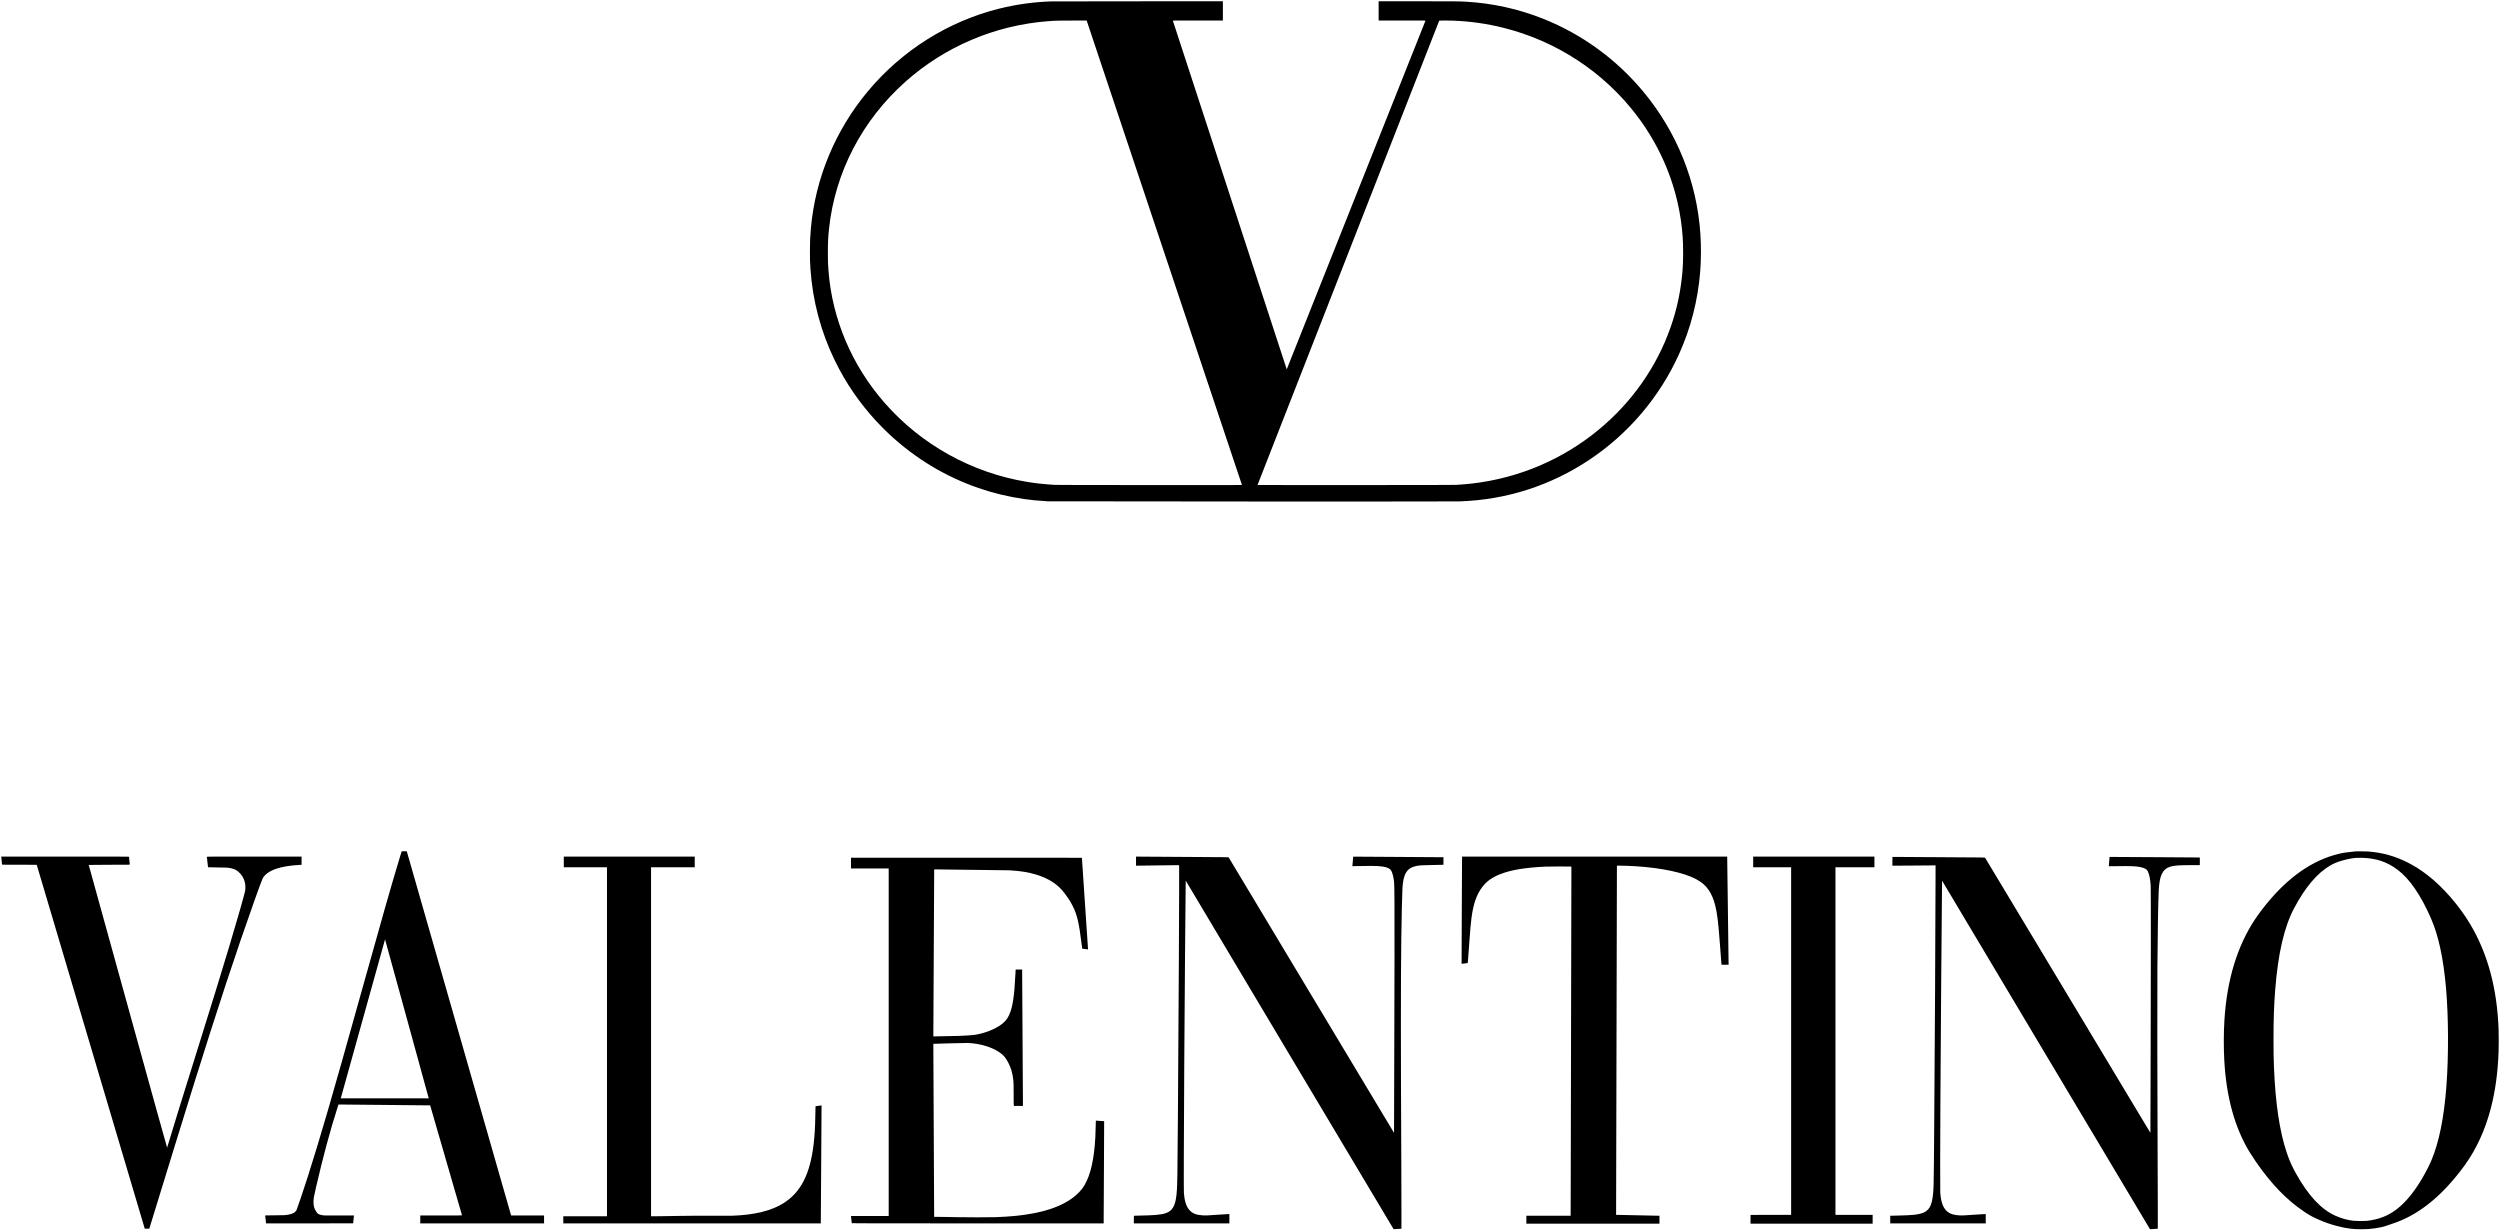
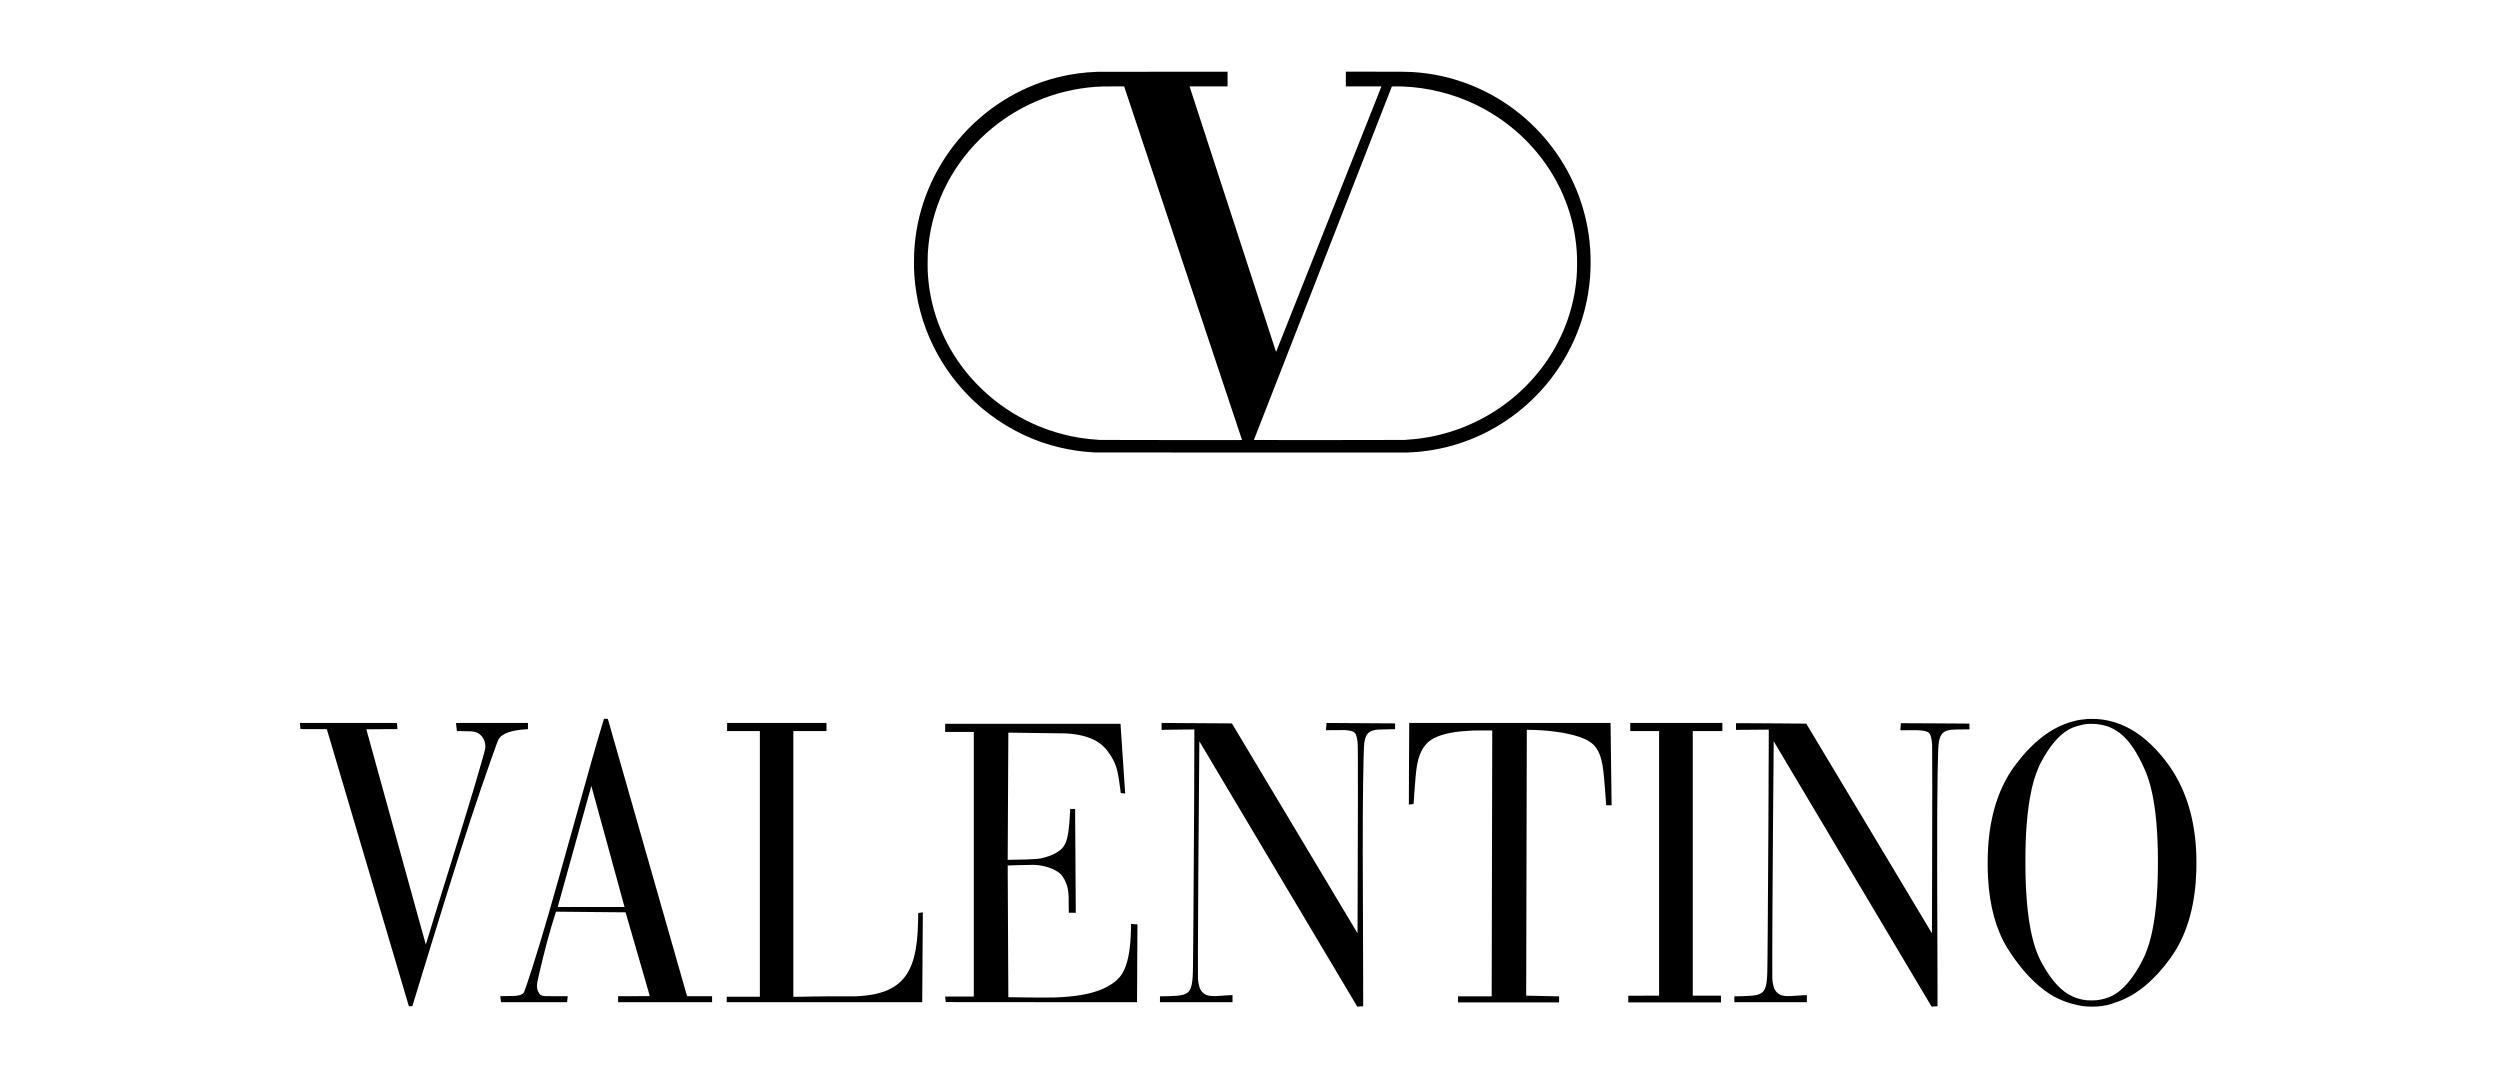
- <svg xmlns="http://www.w3.org/2000/svg" version="1.0" width="19629.975pt" height="9662pt" viewBox="0 0 19629.975 9662" preserveAspectRatio="xMidYMid meet" id="svg24">
-   <defs id="defs28" />
-   <g transform="matrix(0.1,0,0,-0.1,-162,14722)" fill="#000000" stroke="none" id="g22">
-     <path d="m 84130,147109 c -1358,-45 -2737,-238 -4065,-570 -3996,-999 -7616,-3276 -10289,-6473 -2563,-3065 -4135,-6838 -4485,-10766 -60,-671 -75,-1039 -75,-1820 0,-672 5,-874 40,-1380 170,-2515 828,-4970 1934,-7227 857,-1747 1915,-3291 3250,-4738 219,-238 778,-799 1010,-1015 2048,-1903 4385,-3313 6997,-4219 1131,-392 2374,-692 3583,-865 587,-84 1011,-125 1855,-178 260,-16 31785,-25 32305,-8 3694,115 7182,1233 10249,3283 3055,2041 5489,4909 7006,8252 927,2043 1493,4241 1674,6500 74,920 80,2013 15,2970 -275,4107 -1855,8029 -4517,11211 -2106,2520 -4786,4466 -7812,5674 -1949,779 -3985,1228 -6110,1350 -460,26 -901,30 -3787,30 h -3038 v -755 -755 h 1841 c 1749,0 1841,-1 1836,-17 -3,-14 -10488,-26360 -10814,-27176 l -79,-198 -4467,13678 c -2456,7523 -4469,13686 -4473,13696 -6,16 103,17 1960,17 h 1966 v 755 755 l -6637,-2 c -3651,0 -6744,-5 -6873,-9 z m 8907,-19724 c 3351,-10021 6095,-18228 6099,-18238 5,-17 -319,-17 -7263,-14 -5404,3 -7313,6 -7443,15 -946,63 -1476,121 -2180,237 -4336,717 -8303,2922 -11181,6215 -2568,2939 -4106,6567 -4398,10375 -41,526 -46,687 -46,1395 0,816 19,1211 90,1890 465,4413 2603,8525 6007,11551 3101,2757 7031,4425 11178,4743 618,48 821,53 2000,52 l 1045,-1 z m 22658,18215 c 1374,-54 2645,-233 3950,-557 4193,-1040 7924,-3494 10512,-6913 971,-1284 1772,-2698 2365,-4178 688,-1719 1098,-3521 1223,-5372 52,-779 45,-1896 -15,-2630 -130,-1563 -432,-2997 -935,-4430 -1100,-3133 -3067,-5925 -5695,-8081 -1370,-1125 -2913,-2062 -4555,-2767 -1690,-725 -3490,-1204 -5328,-1417 -371,-43 -649,-66 -1257,-107 -130,-9 -2140,-12 -7887,-15 -4242,-2 -7713,-1 -7713,3 0,3 3209,8206 7131,18227 3922,10022 7134,18228 7136,18235 6,15 683,17 1068,2 z" id="path2" />
-     <path d="m 33131,80283 c -16,-54 -54,-179 -85,-278 -657,-2154 -1391,-4722 -3176,-11125 -2147,-7698 -3123,-11058 -4107,-14130 -305,-954 -805,-2434 -865,-2560 -12,-25 -52,-75 -89,-112 -112,-110 -298,-189 -551,-233 -247,-43 -340,-48 -1058,-51 -382,-2 -709,-6 -727,-9 -29,-5 -32,-9 -28,-33 3,-15 16,-137 30,-272 14,-135 28,-262 31,-282 l 6,-38 h 3419 c 1880,0 3419,1 3419,3 9,46 67,614 63,617 -5,6 -661,5 -1623,-1 -726,-4 -793,-1 -1007,56 -169,45 -227,85 -316,220 -175,266 -231,452 -231,765 1,278 24,420 190,1140 557,2417 1129,4542 1679,6245 l 94,290 208,-2 c 114,-2 1734,-17 3598,-34 1865,-17 3391,-32 3391,-33 1,0 563,-1940 1249,-4311 686,-2370 1250,-4316 1252,-4322 4,-10 -327,-13 -1636,-13 h -1641 v -310 -310 h 4860 4860 v 310 310 h -1294 -1293 l -92,323 c -161,562 -8091,28241 -8097,28260 -5,15 -24,17 -204,17 h -199 z m 444,-13075 c 932,-3392 1698,-6181 1701,-6198 l 7,-30 h -3453 -3452 l 6,26 c 9,35 3432,12324 3453,12394 l 16,55 13,-40 c 7,-22 776,-2815 1709,-6207 z" id="path4" />
-     <path d="m 186580,80370 c -58,-5 -154,-16 -215,-24 -60,-9 -184,-23 -275,-32 -428,-41 -742,-103 -1210,-239 -2038,-594 -3928,-2027 -5660,-4291 -205,-268 -364,-489 -527,-734 -1412,-2123 -2217,-4776 -2413,-7945 -59,-966 -63,-2145 -10,-3125 158,-2904 821,-5311 1992,-7228 102,-167 348,-544 490,-751 1188,-1728 2442,-3025 3796,-3925 444,-295 618,-392 1067,-591 562,-250 961,-389 1545,-540 706,-183 1178,-245 1863,-245 439,0 667,15 1062,71 418,59 653,112 965,220 96,34 272,94 390,134 118,40 285,98 370,130 1903,708 3682,2194 5317,4440 929,1277 1619,2773 2068,4485 354,1348 558,2833 615,4485 13,375 13,1363 0,1721 -117,3227 -854,5959 -2233,8274 -865,1452 -2121,2895 -3343,3840 -524,406 -1011,717 -1549,990 -999,506 -1982,782 -3105,870 -178,14 -866,21 -1000,10 z m 890,-525 c 401,-41 777,-116 1090,-217 441,-142 901,-387 1317,-700 946,-711 1823,-1990 2625,-3823 588,-1345 971,-3115 1177,-5445 198,-2230 212,-5328 35,-7690 -188,-2522 -583,-4465 -1201,-5915 -95,-221 -331,-695 -493,-990 -679,-1231 -1383,-2132 -2142,-2740 -696,-557 -1476,-868 -2428,-967 -191,-20 -824,-17 -1017,5 -500,56 -970,187 -1452,404 -1111,499 -2126,1591 -3085,3318 -317,570 -514,1015 -717,1615 -564,1663 -900,3917 -1009,6770 -27,714 -34,1143 -34,2150 0,1581 38,2685 135,3910 222,2825 704,4904 1476,6365 877,1659 1828,2783 2853,3372 298,172 553,275 954,388 413,116 743,179 1076,205 165,13 657,4 840,-15 z" id="path6" />
-     <path d="m 1720,79937 c 0,-13 13,-151 30,-308 16,-156 30,-290 30,-296 0,-10 279,-13 1360,-13 1287,0 1361,-1 1368,-17 4,-10 1913,-6439 4242,-14288 l 4236,-14270 h 178 178 l 33,105 c 49,157 1169,3799 1869,6075 2310,7514 3793,12149 5264,16455 716,2093 1639,4684 1734,4860 174,327 535,584 1073,766 457,154 1073,258 1735,295 113,6 215,13 228,15 l 22,4 v 320 320 h -3720 c -3536,0 -3720,-1 -3719,-17 2,-68 86,-814 93,-820 4,-4 321,-11 704,-14 735,-7 845,-13 1090,-60 293,-57 491,-165 702,-386 301,-313 455,-730 437,-1178 -3,-77 -13,-180 -22,-230 -43,-247 -646,-2353 -1240,-4335 -644,-2147 -1180,-3884 -2700,-8750 -1183,-3786 -1569,-5033 -1996,-6450 -98,-327 -183,-603 -187,-613 -5,-13 -1020,3638 -3081,11085 -1690,6106 -3074,11108 -3075,11113 -1,7 544,11 1612,13 1527,2 1612,3 1612,20 0,9 -14,145 -30,301 -17,157 -30,293 -30,303 0,17 -168,18 -5015,18 H 1720 Z" id="path8" />
-     <path d="m 45890,79540 v -420 h 1695 1695 V 65420 51720 h -1715 -1715 v -280 -280 h 10110 10110 v 178 c 0,97 14,2181 31,4630 18,2449 30,4454 28,4456 -5,4 -467,-59 -473,-65 -2,-2 -9,-296 -15,-654 -12,-667 -20,-895 -46,-1330 -168,-2703 -787,-4326 -2035,-5331 -883,-712 -2137,-1121 -3830,-1249 -460,-34 -658,-40 -1350,-35 -1300,9 -2753,3 -3490,-14 -393,-9 -1038,-20 -1432,-23 l -718,-6 v 13701 13702 h 1715 1715 v 420 420 h -5140 -5140 z" id="path10" />
-     <path d="m 90820,79604 v -357 l 548,6 c 301,3 1061,14 1689,23 628,10 1145,15 1149,11 19,-19 -46,-13455 -96,-19637 -38,-4828 -45,-5309 -80,-5865 -65,-1023 -238,-1480 -650,-1720 -296,-172 -711,-244 -1590,-275 -240,-8 -1047,-30 -1121,-30 -18,0 -19,-13 -19,-300 v -300 h 3750 3750 v 365 365 h -84 c -117,0 -375,-16 -826,-50 -754,-57 -945,-65 -1185,-50 -483,29 -774,139 -1006,377 -275,282 -420,716 -470,1408 -9,118 -10,868 -5,2885 5,2552 9,3340 36,7575 33,5223 91,12489 108,13612 l 7,422 8155,-13681 c 4485,-7524 8160,-13683 8168,-13685 11,-5 348,16 545,34 l 67,6 v 1766 c 0,971 -5,2648 -10,3726 -43,8567 -43,14021 0,17290 23,1728 64,3517 90,3955 70,1133 347,1583 1070,1738 261,57 471,69 1330,82 393,6 739,13 768,16 l 52,5 v 295 c 0,162 -1,295 -2,295 -4,2 -7083,48 -7084,46 -1,-1 -13,-144 -28,-317 -15,-173 -29,-341 -33,-374 l -6,-59 299,7 c 742,15 1462,18 1649,7 692,-44 1003,-155 1123,-404 98,-202 168,-500 207,-882 29,-275 37,-1911 31,-6055 -3,-2120 -10,-5002 -16,-6405 -6,-1402 -11,-3599 -13,-4882 -1,-1283 -5,-2329 -8,-2325 -3,4 -2923,4867 -6488,10808 -3564,5940 -6488,10809 -6495,10820 -14,19 -70,19 -2788,35 -1525,9 -3159,19 -3630,23 l -858,6 z" id="path12" />
-     <path d="m 116420,79828 c 0,-73 -9,-1966 -21,-4206 -11,-2240 -18,-4076 -15,-4079 3,-3 110,8 238,26 128,17 236,31 239,31 3,0 9,35 12,78 3,42 18,217 32,387 13,171 50,659 80,1085 83,1155 122,1593 180,2027 148,1091 395,1796 837,2388 334,446 750,748 1383,1003 850,341 1961,529 3580,604 308,14 2028,19 2041,5 7,-6 -33,-18983 -53,-25389 l -6,-2028 h -1739 -1738 v -310 -310 h 5225 5225 v 310 310 h -37 c -200,2 -3365,69 -3367,71 -3,3 59,26131 64,27332 v 87 h 168 c 320,-1 944,-24 1352,-50 2023,-133 3731,-499 4690,-1007 469,-248 761,-505 1022,-898 206,-310 367,-694 482,-1152 168,-669 240,-1272 386,-3213 32,-437 71,-945 86,-1127 l 28,-333 h 279 279 l -7,343 c -6,323 -105,7935 -105,8079 v 68 h -10410 -10410 z" id="path14" />
-     <path d="m 139280,79540 v -420 h 1490 1490 V 65475 51830 l -1592,-2 -1593,-3 -3,-342 -2,-343 h 4795 4795 v 345 345 h -1460 -1460 v 13645 13645 h 1530 1530 v 420 420 h -4760 -4760 z" id="path16" />
-     <path d="m 150215,79932 c -3,-3 -5,-158 -5,-345 v -340 l 1318,6 c 724,4 1487,10 1695,14 l 377,6 v -734 c 0,-3056 -63,-14486 -110,-20224 -6,-665 -15,-1777 -20,-2470 -12,-1524 -24,-1937 -66,-2375 -91,-950 -323,-1342 -904,-1525 -319,-100 -727,-141 -1655,-165 -220,-5 -491,-13 -602,-16 l -203,-6 v -299 -299 h 3750 3750 v 365 365 h -84 c -117,0 -375,-16 -826,-50 -754,-57 -945,-65 -1185,-50 -394,24 -671,106 -877,261 -359,269 -545,746 -599,1539 -13,195 -7,4022 11,7085 38,6403 85,12812 121,16325 6,586 11,1065 12,1066 1,1 3672,-6154 8157,-13678 4485,-7524 8160,-13683 8167,-13685 12,-5 348,16 546,34 l 67,6 v 1836 c -1,1010 -7,3105 -16,4656 -21,3920 -30,12076 -15,14010 21,2742 58,4978 101,5985 53,1228 288,1736 896,1935 296,97 693,125 1767,125 h 567 v 299 299 l -452,6 c -249,3 -1650,13 -3113,21 -1463,8 -2853,16 -3090,17 l -430,3 -33,-364 c -18,-200 -31,-366 -28,-369 3,-2 322,1 708,7 942,16 1377,0 1723,-64 365,-68 546,-167 634,-348 115,-238 188,-601 223,-1107 17,-255 17,-7469 -1,-12125 -7,-1919 -14,-4348 -15,-5397 0,-1049 -4,-1904 -7,-1900 -3,4 -2923,4863 -6487,10798 -3565,5934 -6488,10798 -6495,10808 -12,17 -162,19 -3067,36 -1680,10 -3312,21 -3627,23 -315,2 -575,2 -578,-1 z" id="path18" />
-     <path d="m 68440,79450 v -420 h 1480 1480 V 65385 51740 h -1480 -1480 v -20 c 0,-12 14,-136 30,-277 17,-140 30,-262 30,-269 0,-12 1476,-14 9890,-14 h 9890 v 253 c 0,138 9,1943 21,4010 11,2067 19,3760 17,3762 -4,4 -650,46 -653,43 -2,-2 -8,-232 -14,-513 -14,-648 -30,-970 -72,-1445 -136,-1558 -460,-2672 -984,-3382 -102,-138 -326,-374 -490,-516 -1030,-888 -2616,-1423 -4840,-1632 -421,-39 -876,-68 -1460,-92 -397,-17 -2346,-16 -3000,0 -258,7 -777,15 -1152,19 -376,3 -683,7 -683,7 -2,6 -67,13582 -65,13584 1,2 555,19 1231,38 823,24 1302,34 1449,30 1088,-29 2215,-413 2781,-948 155,-147 285,-333 435,-622 196,-379 313,-767 369,-1229 39,-322 44,-465 42,-1227 -1,-533 2,-760 11,-825 l 12,-90 353,-3 352,-2 v 367 c 0,203 -14,2485 -30,5073 -16,2588 -30,4832 -30,4988 v 282 h -254 -254 l -6,-62 c -3,-35 -10,-166 -16,-293 -80,-1705 -214,-2588 -483,-3190 -139,-313 -318,-535 -603,-752 -523,-398 -1386,-731 -2169,-837 -183,-25 -675,-56 -1220,-76 -310,-11 -1964,-44 -1970,-39 -5,6 63,13110 68,13116 5,5 5777,-67 5862,-73 28,-2 133,-8 235,-14 1360,-80 2506,-418 3301,-976 339,-238 600,-493 859,-839 262,-349 467,-672 619,-974 345,-684 493,-1315 697,-2966 26,-209 47,-381 48,-382 3,-4 456,-66 460,-62 3,3 -479,7179 -483,7197 -1,1 -4080,2 -9066,2 h -9065 z" id="path20" />
+ <svg xmlns="http://www.w3.org/2000/svg" width="300" zoomAndPan="magnify" viewBox="0 0 224.88 97.5" height="130" preserveAspectRatio="xMidYMid meet" version="1.0">
+   <defs>
+     <clipPath id="0f102ab85b">
+       <path d="M 82 6.367 L 144 6.367 L 144 41 L 82 41 Z M 82 6.367 " clip-rule="nonzero" />
+     </clipPath>
+     <clipPath id="f64d939ba6">
+       <path d="M 44 64 L 65 64 L 65 90.684 L 44 90.684 Z M 44 64 " clip-rule="nonzero" />
+     </clipPath>
+     <clipPath id="957ecad4c9">
+       <path d="M 178 64 L 197.711 64 L 197.711 90.684 L 178 90.684 Z M 178 64 " clip-rule="nonzero" />
+     </clipPath>
+     <clipPath id="6cf42bf8e1">
+       <path d="M 26.84 65 L 48 65 L 48 90.684 L 26.84 90.684 Z M 26.84 65 " clip-rule="nonzero" />
+     </clipPath>
+     <clipPath id="a425372d6c">
+       <path d="M 65 65 L 83 65 L 83 90.684 L 65 90.684 Z M 65 65 " clip-rule="nonzero" />
+     </clipPath>
+     <clipPath id="7513d5bff7">
+       <path d="M 104 65 L 126 65 L 126 90.684 L 104 90.684 Z M 104 65 " clip-rule="nonzero" />
+     </clipPath>
+     <clipPath id="a1b5250d20">
+       <path d="M 126 65 L 145 65 L 145 90.684 L 126 90.684 Z M 126 65 " clip-rule="nonzero" />
+     </clipPath>
+     <clipPath id="0947f06571">
+       <path d="M 146 65 L 155 65 L 155 90.684 L 146 90.684 Z M 146 65 " clip-rule="nonzero" />
+     </clipPath>
+     <clipPath id="bd093ab782">
+       <path d="M 156 65 L 178 65 L 178 90.684 L 156 90.684 Z M 156 65 " clip-rule="nonzero" />
+     </clipPath>
+     <clipPath id="dbbd5125c9">
+       <path d="M 85 65 L 103 65 L 103 90.684 L 85 90.684 Z M 85 65 " clip-rule="nonzero" />
+     </clipPath>
+   </defs>
+   <g clip-path="url(#0f102ab85b)">
+     <path fill="#000000" d="M 98.664 6.465 C 97.48 6.504 96.281 6.672 95.125 6.961 C 91.645 7.832 88.496 9.82 86.168 12.609 C 83.938 15.285 82.57 18.578 82.266 22.008 C 82.211 22.59 82.199 22.914 82.199 23.594 C 82.199 24.18 82.203 24.355 82.234 24.797 C 82.383 26.992 82.953 29.137 83.918 31.105 C 84.664 32.629 85.586 33.977 86.746 35.238 C 86.938 35.449 87.422 35.938 87.625 36.125 C 89.41 37.785 91.441 39.016 93.715 39.809 C 94.699 40.148 95.781 40.41 96.836 40.562 C 97.344 40.637 97.715 40.672 98.449 40.719 C 98.676 40.73 126.113 40.738 126.566 40.727 C 129.781 40.625 132.82 39.648 135.488 37.859 C 138.148 36.078 140.266 33.574 141.586 30.66 C 142.395 28.875 142.887 26.957 143.043 24.984 C 143.109 24.184 143.113 23.23 143.055 22.395 C 142.816 18.809 141.441 15.387 139.125 12.609 C 137.293 10.41 134.961 8.715 132.324 7.66 C 130.629 6.98 128.855 6.586 127.008 6.48 C 126.605 6.457 126.223 6.453 123.711 6.453 L 121.066 6.453 L 121.066 7.773 L 122.668 7.773 C 124.191 7.773 124.273 7.773 124.266 7.789 C 124.266 7.801 115.137 30.793 114.855 31.504 L 114.785 31.676 L 110.898 19.738 C 108.762 13.176 107.008 7.797 107.004 7.789 C 107 7.773 107.094 7.773 108.711 7.773 L 110.422 7.773 L 110.422 6.453 L 104.645 6.457 C 101.469 6.457 98.773 6.461 98.664 6.465 Z M 106.414 23.676 C 109.332 32.422 111.719 39.586 111.723 39.594 C 111.727 39.609 111.445 39.609 105.402 39.605 C 100.699 39.602 99.035 39.602 98.922 39.594 C 98.102 39.539 97.641 39.488 97.027 39.387 C 93.254 38.758 89.801 36.836 87.293 33.961 C 85.059 31.398 83.719 28.23 83.465 24.906 C 83.43 24.449 83.426 24.309 83.426 23.691 C 83.426 22.977 83.441 22.633 83.504 22.039 C 83.91 18.191 85.77 14.602 88.734 11.961 C 91.434 9.555 94.852 8.098 98.461 7.82 C 99 7.781 99.176 7.777 100.203 7.777 L 101.113 7.777 Z M 126.137 7.781 C 127.332 7.828 128.438 7.984 129.574 8.27 C 133.223 9.176 136.473 11.316 138.723 14.301 C 139.57 15.422 140.266 16.656 140.781 17.945 C 141.383 19.445 141.738 21.02 141.848 22.633 C 141.895 23.312 141.887 24.289 141.836 24.93 C 141.723 26.293 141.457 27.543 141.02 28.797 C 140.062 31.531 138.352 33.965 136.062 35.848 C 134.871 36.828 133.527 37.648 132.098 38.262 C 130.629 38.895 129.062 39.312 127.461 39.5 C 127.137 39.535 126.898 39.555 126.367 39.594 C 126.254 39.602 124.504 39.602 119.504 39.605 C 115.809 39.605 112.789 39.605 112.789 39.602 C 112.789 39.602 115.582 32.441 118.996 23.695 C 122.41 14.949 125.207 7.789 125.207 7.785 C 125.211 7.77 125.801 7.77 126.137 7.781 Z M 126.137 7.781 " fill-opacity="1" fill-rule="nonzero" />
+   </g>
+   <g clip-path="url(#f64d939ba6)">
+     <path fill="#000000" d="M 54.273 64.781 C 54.258 64.828 54.227 64.938 54.199 65.023 C 53.625 66.902 52.988 69.145 51.434 74.734 C 49.566 81.449 48.715 84.383 47.859 87.062 C 47.594 87.895 47.16 89.188 47.105 89.297 C 47.098 89.32 47.062 89.363 47.027 89.395 C 46.93 89.492 46.77 89.559 46.551 89.598 C 46.336 89.637 46.254 89.641 45.629 89.645 C 45.297 89.645 45.012 89.648 44.996 89.652 C 44.969 89.656 44.969 89.66 44.973 89.68 C 44.973 89.691 44.984 89.801 44.996 89.918 C 45.008 90.035 45.023 90.145 45.023 90.164 L 45.031 90.195 L 48.004 90.195 C 49.641 90.195 50.98 90.195 50.98 90.195 C 50.988 90.152 51.039 89.66 51.035 89.656 C 51.031 89.648 50.461 89.652 49.625 89.656 C 48.992 89.66 48.934 89.656 48.746 89.609 C 48.602 89.566 48.551 89.535 48.473 89.414 C 48.32 89.184 48.27 89.02 48.27 88.746 C 48.273 88.504 48.293 88.383 48.438 87.754 C 48.922 85.645 49.418 83.789 49.898 82.305 L 49.98 82.051 L 50.16 82.051 C 50.262 82.055 51.672 82.066 53.293 82.082 C 54.914 82.098 56.242 82.109 56.242 82.109 C 56.246 82.109 56.734 83.805 57.332 85.871 C 57.93 87.941 58.418 89.641 58.422 89.645 C 58.426 89.652 58.137 89.656 56.996 89.656 L 55.57 89.656 L 55.57 90.195 L 64.027 90.195 L 64.027 89.656 L 61.777 89.656 L 61.695 89.375 C 61.559 88.883 54.656 64.73 54.648 64.711 C 54.645 64.699 54.629 64.695 54.473 64.695 L 54.297 64.695 Z M 54.66 76.191 C 55.469 79.152 56.137 81.586 56.141 81.602 L 56.145 81.629 L 50.137 81.629 L 50.141 81.605 C 50.148 81.574 53.129 70.848 53.145 70.789 L 53.16 70.742 L 53.172 70.773 C 53.176 70.793 53.848 73.23 54.66 76.191 Z M 54.66 76.191 " fill-opacity="1" fill-rule="nonzero" />
+   </g>
+   <g clip-path="url(#957ecad4c9)">
+     <path fill="#000000" d="M 187.836 64.707 C 187.785 64.711 187.703 64.719 187.648 64.727 C 187.598 64.734 187.488 64.746 187.41 64.754 C 187.035 64.789 186.762 64.844 186.355 64.965 C 184.582 65.48 182.938 66.73 181.43 68.707 C 181.25 68.941 181.113 69.133 180.969 69.348 C 179.742 71.203 179.039 73.516 178.871 76.281 C 178.82 77.125 178.816 78.152 178.863 79.008 C 179 81.543 179.578 83.645 180.594 85.316 C 180.684 85.461 180.898 85.793 181.023 85.973 C 182.055 87.48 183.148 88.613 184.324 89.398 C 184.711 89.656 184.863 89.738 185.254 89.914 C 185.742 90.133 186.09 90.254 186.598 90.383 C 187.215 90.543 187.625 90.598 188.223 90.598 C 188.602 90.598 188.801 90.586 189.145 90.535 C 189.508 90.484 189.715 90.438 189.984 90.344 C 190.07 90.316 190.223 90.262 190.324 90.227 C 190.426 90.191 190.574 90.141 190.648 90.113 C 192.305 89.496 193.852 88.199 195.273 86.238 C 196.082 85.125 196.684 83.82 197.074 82.324 C 197.383 81.148 197.562 79.852 197.609 78.41 C 197.621 78.086 197.621 77.223 197.609 76.91 C 197.508 74.094 196.867 71.711 195.668 69.688 C 194.914 68.422 193.82 67.164 192.758 66.336 C 192.301 65.984 191.875 65.711 191.41 65.473 C 190.539 65.031 189.684 64.793 188.707 64.715 C 188.551 64.703 187.953 64.695 187.836 64.707 Z M 188.609 65.164 C 188.961 65.199 189.285 65.266 189.559 65.352 C 189.941 65.477 190.344 65.691 190.707 65.965 C 191.527 66.586 192.293 67.699 192.988 69.301 C 193.5 70.473 193.836 72.02 194.016 74.051 C 194.188 76 194.199 78.703 194.047 80.762 C 193.883 82.965 193.539 84.66 193 85.926 C 192.918 86.117 192.711 86.531 192.57 86.789 C 191.98 87.863 191.367 88.648 190.707 89.18 C 190.102 89.668 189.422 89.938 188.594 90.023 C 188.426 90.043 187.875 90.039 187.707 90.02 C 187.273 89.969 186.863 89.855 186.445 89.668 C 185.477 89.23 184.594 88.277 183.758 86.77 C 183.484 86.273 183.312 85.887 183.133 85.363 C 182.645 83.91 182.352 81.945 182.258 79.453 C 182.234 78.832 182.227 78.457 182.227 77.578 C 182.227 76.199 182.258 75.234 182.344 74.164 C 182.539 71.699 182.957 69.887 183.629 68.609 C 184.391 67.164 185.219 66.184 186.113 65.668 C 186.371 65.52 186.594 65.43 186.941 65.328 C 187.301 65.23 187.59 65.172 187.879 65.152 C 188.023 65.141 188.449 65.148 188.609 65.164 Z M 188.609 65.164 " fill-opacity="1" fill-rule="nonzero" />
+   </g>
+   <g clip-path="url(#6cf42bf8e1)">
+     <path fill="#000000" d="M 26.934 65.082 C 26.934 65.094 26.945 65.215 26.957 65.352 C 26.973 65.488 26.984 65.605 26.984 65.609 C 26.984 65.621 27.227 65.621 28.168 65.621 C 29.289 65.621 29.352 65.625 29.359 65.637 C 29.363 65.645 31.023 71.258 33.051 78.105 L 36.738 90.559 L 37.047 90.559 L 37.078 90.469 C 37.121 90.332 38.094 87.152 38.703 85.164 C 40.715 78.609 42.004 74.562 43.285 70.805 C 43.91 68.98 44.711 66.719 44.793 66.566 C 44.945 66.281 45.262 66.055 45.73 65.895 C 46.125 65.762 46.664 65.672 47.238 65.641 C 47.336 65.633 47.426 65.629 47.438 65.625 L 47.457 65.621 L 47.457 65.062 L 44.219 65.062 C 41.141 65.062 40.98 65.066 40.98 65.078 C 40.984 65.137 41.055 65.789 41.062 65.793 C 41.066 65.797 41.344 65.805 41.676 65.805 C 42.316 65.812 42.41 65.816 42.625 65.859 C 42.879 65.91 43.051 66.004 43.234 66.195 C 43.496 66.469 43.633 66.832 43.617 67.223 C 43.613 67.289 43.605 67.379 43.598 67.426 C 43.559 67.641 43.035 69.477 42.516 71.207 C 41.957 73.082 41.488 74.598 40.168 78.844 C 39.137 82.148 38.801 83.234 38.43 84.473 C 38.344 84.758 38.27 85 38.266 85.008 C 38.262 85.02 37.379 81.832 35.586 75.332 C 34.113 70.004 32.91 65.641 32.91 65.637 C 32.906 65.629 33.383 65.625 34.312 65.625 C 35.641 65.621 35.715 65.621 35.715 65.605 C 35.715 65.598 35.703 65.48 35.688 65.344 C 35.672 65.207 35.664 65.09 35.664 65.078 C 35.664 65.066 35.516 65.062 31.297 65.062 L 26.934 65.062 Z M 26.934 65.082 " fill-opacity="1" fill-rule="nonzero" />
+   </g>
+   <g clip-path="url(#a425372d6c)">
+     <path fill="#000000" d="M 65.379 65.43 L 65.379 65.797 L 68.328 65.797 L 68.328 89.707 L 65.344 89.707 L 65.344 90.195 L 82.941 90.195 L 82.941 90.043 C 82.941 89.957 82.953 88.137 82.969 86 C 82.984 83.863 82.996 82.113 82.996 82.113 C 82.988 82.109 82.586 82.164 82.582 82.168 C 82.582 82.172 82.574 82.426 82.57 82.738 C 82.559 83.32 82.551 83.52 82.531 83.898 C 82.383 86.258 81.844 87.676 80.758 88.551 C 79.988 89.176 78.898 89.531 77.426 89.641 C 77.023 89.672 76.852 89.676 76.25 89.672 C 75.117 89.664 73.852 89.672 73.211 89.684 C 72.871 89.691 72.309 89.703 71.965 89.707 L 71.34 89.711 L 71.34 65.797 L 74.324 65.797 L 74.324 65.062 L 65.379 65.062 Z M 65.379 65.43 " fill-opacity="1" fill-rule="nonzero" />
+   </g>
+   <g clip-path="url(#7513d5bff7)">
+     <path fill="#000000" d="M 104.484 65.375 L 104.484 65.688 L 104.961 65.68 C 105.223 65.68 105.887 65.668 106.434 65.66 C 106.98 65.652 107.43 65.648 107.434 65.652 C 107.449 65.668 107.395 77.395 107.348 82.789 C 107.316 87 107.309 87.422 107.281 87.906 C 107.223 88.797 107.074 89.199 106.715 89.406 C 106.457 89.559 106.094 89.621 105.328 89.648 C 105.121 89.652 104.418 89.672 104.355 89.672 C 104.34 89.672 104.336 89.684 104.336 89.934 L 104.336 90.195 L 110.867 90.195 L 110.867 89.559 L 110.793 89.559 C 110.691 89.559 110.465 89.574 110.074 89.602 C 109.418 89.652 109.25 89.66 109.043 89.648 C 108.621 89.621 108.367 89.527 108.168 89.316 C 107.926 89.07 107.801 88.691 107.758 88.09 C 107.75 87.984 107.75 87.332 107.754 85.57 C 107.758 83.344 107.762 82.656 107.785 78.961 C 107.812 74.402 107.863 68.062 107.879 67.082 L 107.883 66.715 L 114.984 78.652 C 118.887 85.219 122.086 90.594 122.094 90.594 C 122.102 90.602 122.395 90.582 122.566 90.566 L 122.625 90.562 L 122.625 89.02 C 122.625 88.172 122.621 86.707 122.617 85.77 C 122.578 78.293 122.578 73.531 122.617 70.68 C 122.637 69.172 122.672 67.609 122.695 67.227 C 122.754 66.238 122.996 65.848 123.625 65.711 C 123.852 65.66 124.035 65.652 124.785 65.641 C 125.125 65.633 125.426 65.629 125.453 65.625 L 125.496 65.621 L 125.496 65.363 C 125.496 65.223 125.496 65.105 125.496 65.105 C 125.492 65.105 119.332 65.066 119.328 65.066 C 119.328 65.066 119.316 65.191 119.305 65.344 C 119.293 65.492 119.281 65.641 119.277 65.668 L 119.27 65.723 L 119.531 65.715 C 120.176 65.703 120.805 65.699 120.965 65.707 C 121.57 65.746 121.84 65.844 121.945 66.062 C 122.031 66.238 122.09 66.496 122.125 66.832 C 122.148 67.07 122.156 68.5 122.152 72.113 C 122.148 73.965 122.141 76.48 122.137 77.703 C 122.133 78.93 122.129 80.844 122.125 81.965 C 122.125 83.086 122.121 83.996 122.117 83.992 C 122.117 83.988 119.574 79.746 116.473 74.562 C 113.371 69.379 110.824 65.129 110.82 65.121 C 110.805 65.102 110.758 65.102 108.391 65.09 C 107.062 65.082 105.641 65.074 105.23 65.07 L 104.484 65.062 Z M 104.484 65.375 " fill-opacity="1" fill-rule="nonzero" />
+   </g>
+   <g clip-path="url(#a1b5250d20)">
+     <path fill="#000000" d="M 126.77 65.18 C 126.77 65.242 126.762 66.895 126.75 68.848 C 126.738 70.805 126.734 72.406 126.738 72.41 C 126.738 72.41 126.832 72.402 126.945 72.387 C 127.055 72.371 127.148 72.359 127.152 72.359 C 127.152 72.359 127.16 72.328 127.164 72.293 C 127.164 72.254 127.18 72.102 127.191 71.953 C 127.203 71.805 127.234 71.379 127.258 71.008 C 127.332 70 127.367 69.617 127.418 69.238 C 127.547 68.285 127.762 67.672 128.145 67.152 C 128.434 66.766 128.797 66.5 129.348 66.277 C 130.09 65.98 131.055 65.816 132.465 65.75 C 132.734 65.738 134.23 65.734 134.242 65.746 C 134.246 65.754 134.211 82.312 134.195 87.902 L 134.191 89.672 L 131.164 89.672 L 131.164 90.215 L 140.258 90.215 L 140.258 89.672 L 140.227 89.672 C 140.055 89.672 137.297 89.613 137.297 89.609 C 137.293 89.609 137.348 66.809 137.352 65.758 L 137.352 65.684 L 137.5 65.684 C 137.777 65.684 138.32 65.703 138.676 65.727 C 140.438 65.844 141.922 66.164 142.758 66.605 C 143.164 66.82 143.418 67.047 143.648 67.391 C 143.824 67.66 143.965 67.996 144.066 68.395 C 144.211 68.98 144.273 69.504 144.402 71.199 C 144.43 71.578 144.465 72.023 144.477 72.184 L 144.5 72.473 L 144.988 72.473 L 144.98 72.172 C 144.977 71.891 144.891 65.25 144.891 65.125 L 144.891 65.062 L 126.77 65.062 Z M 126.77 65.18 " fill-opacity="1" fill-rule="nonzero" />
+   </g>
+   <g clip-path="url(#0947f06571)">
+     <path fill="#000000" d="M 146.664 65.43 L 146.664 65.797 L 149.258 65.797 L 149.258 89.613 L 147.875 89.613 L 146.488 89.617 L 146.484 89.914 L 146.484 90.215 L 154.828 90.215 L 154.828 89.613 L 152.289 89.613 L 152.289 65.797 L 154.953 65.797 L 154.953 65.062 L 146.664 65.062 Z M 146.664 65.43 " fill-opacity="1" fill-rule="nonzero" />
+   </g>
+   <g clip-path="url(#bd093ab782)">
+     <path fill="#000000" d="M 156.184 65.09 C 156.18 65.09 156.18 65.227 156.18 65.391 L 156.18 65.688 L 157.324 65.68 C 157.957 65.676 158.621 65.672 158.801 65.668 L 159.129 65.664 L 159.129 66.305 C 159.129 68.969 159.074 78.945 159.035 83.953 C 159.027 84.531 159.02 85.504 159.016 86.109 C 159.008 87.438 158.996 87.797 158.957 88.18 C 158.879 89.012 158.68 89.352 158.172 89.512 C 157.895 89.598 157.539 89.633 156.73 89.656 C 156.539 89.66 156.305 89.668 156.207 89.668 L 156.031 89.676 L 156.031 90.195 L 162.559 90.195 L 162.559 89.559 L 162.484 89.559 C 162.383 89.559 162.16 89.574 161.766 89.602 C 161.109 89.652 160.945 89.66 160.734 89.648 C 160.391 89.625 160.152 89.555 159.973 89.418 C 159.66 89.184 159.496 88.77 159.449 88.074 C 159.438 87.906 159.445 84.566 159.461 81.895 C 159.492 76.305 159.535 70.711 159.566 67.648 C 159.57 67.137 159.574 66.719 159.574 66.715 C 159.578 66.715 162.773 72.086 166.676 78.652 C 170.578 85.219 173.777 90.594 173.785 90.594 C 173.797 90.602 174.086 90.582 174.262 90.566 L 174.316 90.562 L 174.316 88.957 C 174.316 88.078 174.312 86.25 174.305 84.895 C 174.285 81.473 174.277 74.355 174.293 72.668 C 174.309 70.277 174.34 68.324 174.379 67.445 C 174.426 66.375 174.629 65.93 175.16 65.758 C 175.418 65.672 175.762 65.648 176.695 65.648 L 177.191 65.648 L 177.191 65.125 L 176.797 65.121 C 176.582 65.117 175.359 65.109 174.086 65.102 C 172.812 65.098 171.605 65.09 171.398 65.09 L 171.023 65.086 L 170.996 65.402 C 170.98 65.578 170.969 65.723 170.969 65.727 C 170.973 65.727 171.25 65.723 171.586 65.719 C 172.406 65.707 172.785 65.719 173.086 65.773 C 173.402 65.836 173.562 65.922 173.637 66.078 C 173.738 66.285 173.801 66.602 173.832 67.043 C 173.848 67.266 173.848 73.562 173.832 77.625 C 173.824 79.301 173.82 81.422 173.82 82.336 C 173.82 83.25 173.816 83.996 173.812 83.992 C 173.809 83.988 171.27 79.75 168.168 74.57 C 165.062 69.391 162.52 65.148 162.512 65.141 C 162.504 65.125 162.371 65.121 159.844 65.105 C 158.383 65.098 156.961 65.09 156.688 65.086 C 156.414 65.086 156.188 65.086 156.184 65.09 Z M 156.184 65.09 " fill-opacity="1" fill-rule="nonzero" />
+   </g>
+   <g clip-path="url(#dbbd5125c9)">
+     <path fill="#000000" d="M 85.004 65.508 L 85.004 65.875 L 87.582 65.875 L 87.582 89.691 L 85.004 89.691 L 85.004 89.707 C 85.004 89.719 85.02 89.828 85.031 89.949 C 85.047 90.07 85.059 90.18 85.059 90.184 C 85.059 90.195 86.344 90.195 93.668 90.195 L 102.273 90.195 L 102.273 89.977 C 102.273 89.855 102.281 88.281 102.293 86.477 C 102.301 84.672 102.309 83.195 102.309 83.195 C 102.305 83.191 101.742 83.152 101.738 83.156 C 101.738 83.156 101.73 83.359 101.727 83.605 C 101.715 84.168 101.699 84.449 101.664 84.863 C 101.547 86.223 101.266 87.195 100.809 87.816 C 100.719 87.938 100.523 88.141 100.383 88.266 C 99.484 89.043 98.105 89.508 96.168 89.691 C 95.801 89.723 95.406 89.75 94.898 89.77 C 94.551 89.785 92.855 89.785 92.285 89.77 C 92.062 89.766 91.609 89.758 91.285 89.754 C 90.957 89.75 90.691 89.75 90.691 89.75 C 90.688 89.742 90.633 77.895 90.633 77.895 C 90.633 77.891 91.117 77.879 91.703 77.859 C 92.422 77.84 92.836 77.832 92.965 77.836 C 93.914 77.859 94.895 78.195 95.387 78.66 C 95.52 78.789 95.633 78.953 95.766 79.203 C 95.934 79.535 96.039 79.875 96.086 80.277 C 96.121 80.559 96.125 80.684 96.121 81.348 C 96.121 81.812 96.125 82.012 96.133 82.066 L 96.145 82.145 L 96.449 82.148 L 96.758 82.152 L 96.758 81.832 C 96.758 81.652 96.742 79.66 96.73 77.402 C 96.715 75.145 96.703 73.188 96.703 73.051 L 96.703 72.805 L 96.262 72.805 L 96.258 72.859 C 96.254 72.891 96.246 73.004 96.242 73.113 C 96.172 74.602 96.055 75.371 95.824 75.898 C 95.703 76.172 95.547 76.363 95.297 76.555 C 94.844 76.902 94.09 77.191 93.41 77.285 C 93.25 77.305 92.82 77.332 92.348 77.352 C 92.078 77.359 90.637 77.391 90.633 77.387 C 90.629 77.379 90.688 65.945 90.691 65.938 C 90.695 65.934 95.719 65.996 95.793 66.004 C 95.82 66.004 95.91 66.008 96 66.016 C 97.184 66.086 98.18 66.379 98.871 66.867 C 99.168 67.074 99.395 67.297 99.621 67.598 C 99.848 67.902 100.027 68.184 100.16 68.449 C 100.457 69.047 100.586 69.598 100.766 71.039 C 100.789 71.219 100.805 71.371 100.809 71.371 C 100.809 71.375 101.203 71.43 101.207 71.426 C 101.211 71.422 100.789 65.16 100.785 65.145 C 100.785 65.145 97.234 65.141 92.895 65.141 L 85.004 65.141 Z M 85.004 65.508 " fill-opacity="1" fill-rule="nonzero" />
  </g>
</svg>
